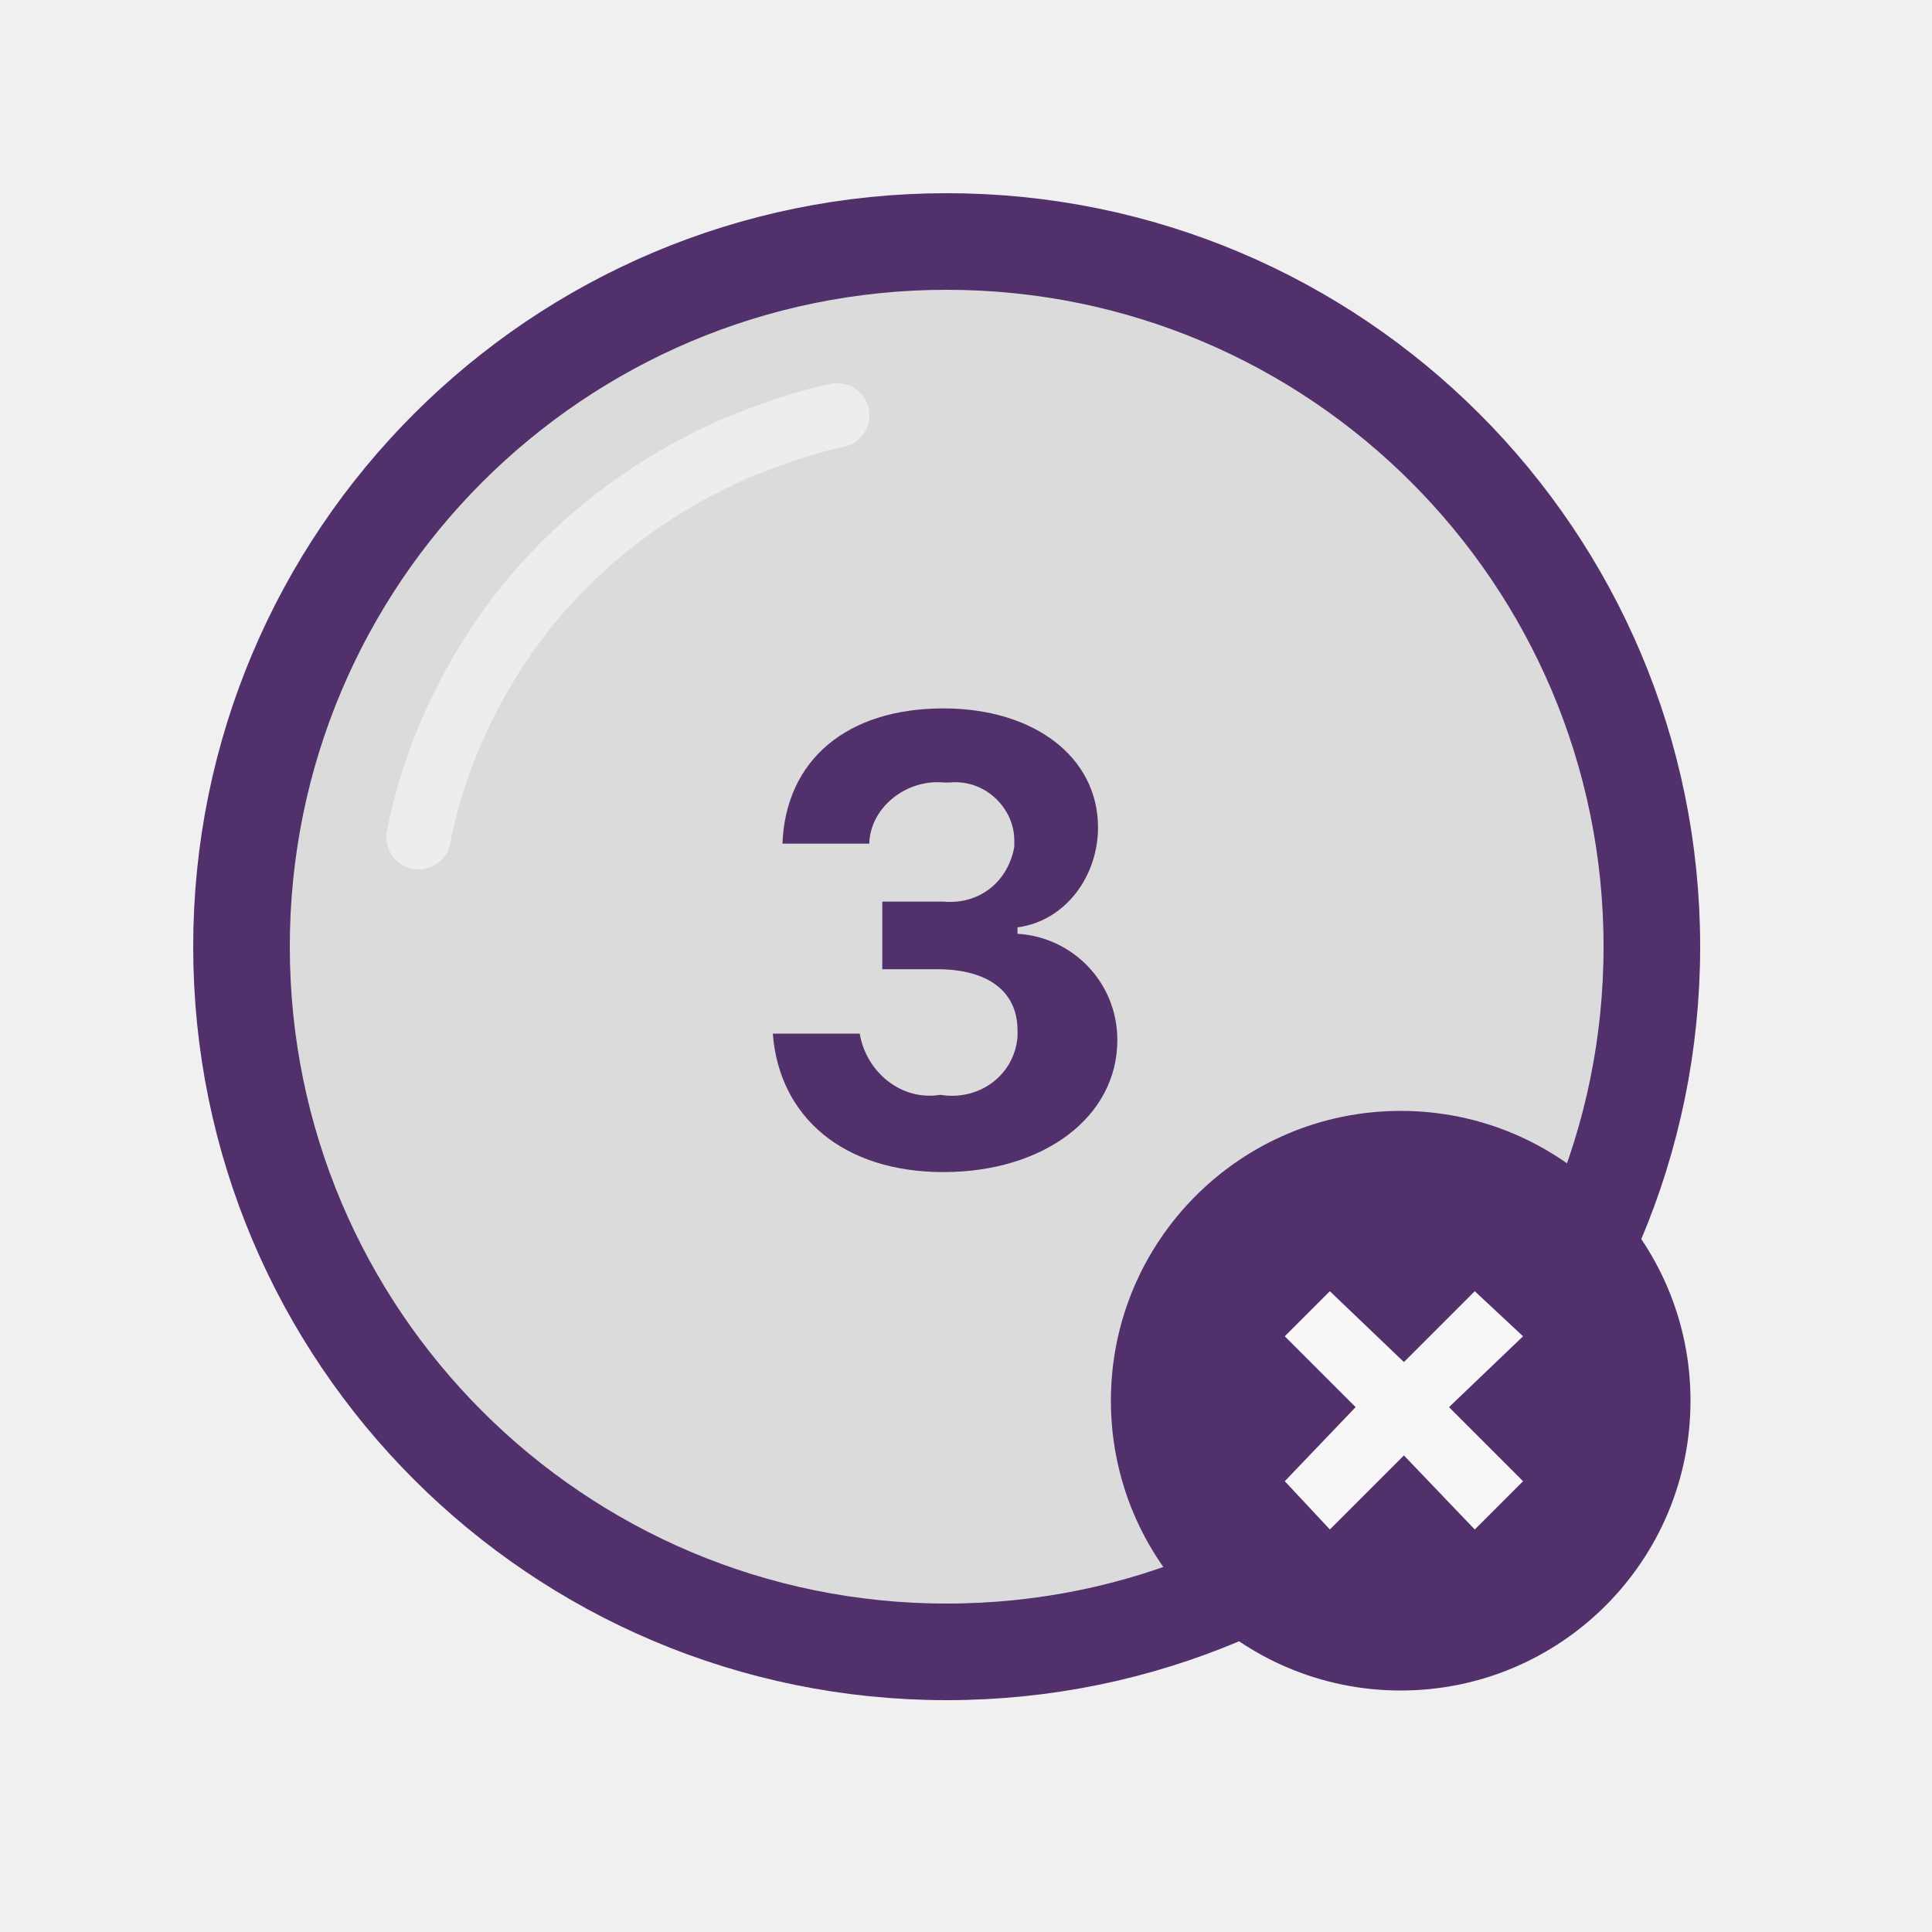
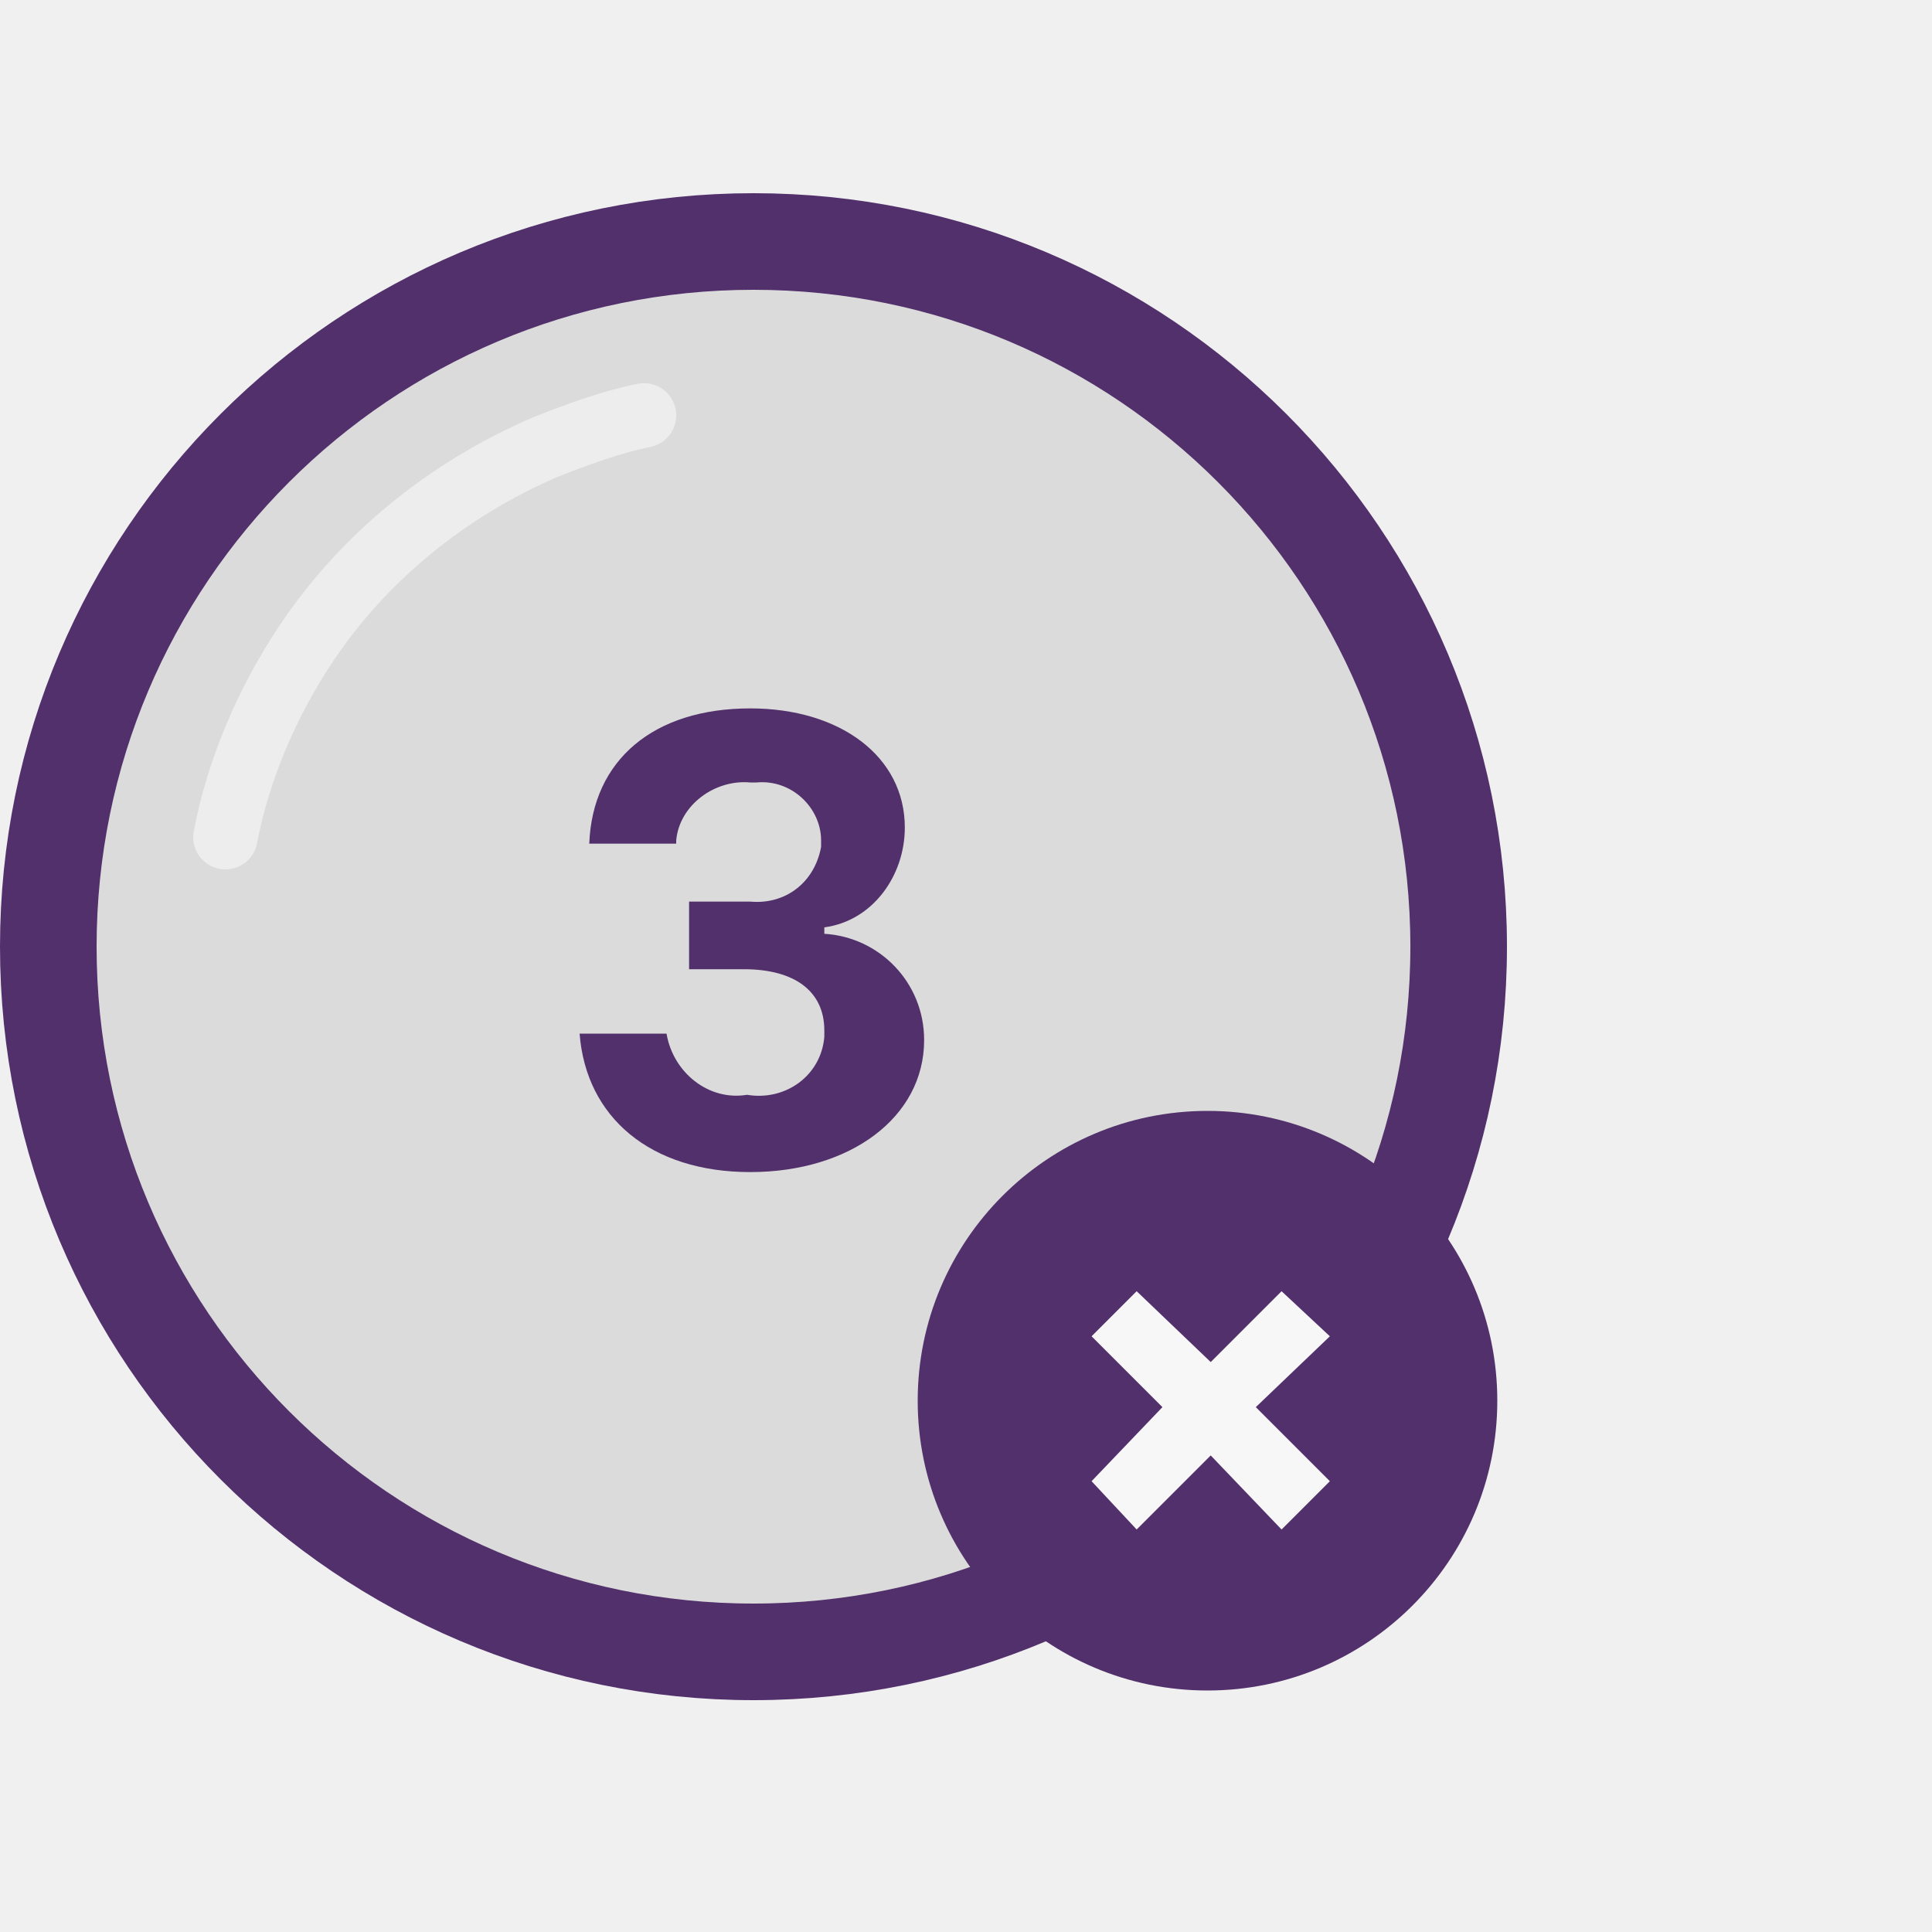
<svg xmlns="http://www.w3.org/2000/svg" version="1.1" id="Layer_1" x="0px" y="0px" viewBox="0 0 60 60" style="enable-background:new 0 0 60 60;" xml:space="preserve">
  <style type="text/css">
	.st0{fill:#DBDBDB;stroke:#52306C;stroke-width:3;stroke-linecap:round;stroke-linejoin:round;}
	.st1{opacity:0.5;fill:none;stroke:#FFFFFF;stroke-width:2;stroke-linecap:round;stroke-linejoin:round;enable-background:new    ;}
	.st2{fill:#52306C;}
	.st3{fill:#F7F7F7;}
</style>
-   <circle class="st0" cx="29.4" cy="29.4" r="21.9" />
-   <path class="st1" d="M13,26c0.4-2.1,1.3-4.2,2.5-6c1.8-2.7,4.4-4.8,7.4-6.1c1-0.4,2.1-0.8,3.1-1" />
-   <path class="st2" d="M27.6,28h1.7c1.1,0.1,2-0.6,2.2-1.7c0-0.1,0-0.1,0-0.2c0-1-0.9-1.9-2-1.8c-0.1,0-0.2,0-0.2,0  c-1.1-0.1-2.2,0.7-2.3,1.8c0,0,0,0.1,0,0.1h-2.7c0.1-2.6,2-4.2,5-4.2c2.8,0,4.8,1.5,4.8,3.7c0,1.5-1,2.9-2.5,3.1V29  c1.7,0.1,3.1,1.5,3.1,3.3c0,2.4-2.3,4.1-5.4,4.1c-3.1,0-5.1-1.7-5.3-4.3h2.7c0.2,1.2,1.3,2.1,2.5,1.9c0,0,0,0,0,0  c1.2,0.2,2.3-0.6,2.4-1.8c0-0.1,0-0.1,0-0.2c0-1.2-0.9-1.9-2.5-1.9h-1.7V28z" />
-   <circle class="st2" cx="43.5" cy="43.5" r="9" />
-   <polygon class="st3" points="47.3,41.5 45.8,40.1 43.6,42.3 41.3,40.1 39.9,41.5 42.1,43.7 39.9,46 41.3,47.5 43.6,45.2 45.8,47.5   47.3,46 45,43.7 " />
+   <g>
+     <circle class="st0" cx="23.4" cy="29.4" r="21.9" />
+     <path class="st1" d="M7,26c0.4-2.1,1.3-4.2,2.5-6c1.8-2.7,4.4-4.8,7.4-6.1c1-0.4,2.1-0.8,3.1-1" />
+     <path class="st2" d="M21.6,28h1.7c1.1,0.1,2-0.6,2.2-1.7c0-0.1,0-0.1,0-0.2c0-1-0.9-1.9-2-1.8c-0.1,0-0.2,0-0.2,0   c-1.1-0.1-2.2,0.7-2.3,1.8c0,0,0,0.1,0,0.1h-2.7c0.1-2.6,2-4.2,5-4.2c2.8,0,4.8,1.5,4.8,3.7c0,1.5-1,2.9-2.5,3.1V29   c1.7,0.1,3.1,1.5,3.1,3.3c0,2.4-2.3,4.1-5.4,4.1c-3.1,0-5.1-1.7-5.3-4.3h2.7c0.2,1.2,1.3,2.1,2.5,1.9c0,0,0,0,0,0   c1.2,0.2,2.3-0.6,2.4-1.8c0-0.1,0-0.1,0-0.2c0-1.2-0.9-1.9-2.5-1.9h-1.7V28z" />
+     <circle class="st2" cx="37.5" cy="43.5" r="9" />
+     <polygon class="st3" points="41.3,41.5 39.8,40.1 37.6,42.3 35.3,40.1 33.9,41.5 36.1,43.7 33.9,46 35.3,47.5 37.6,45.2 39.8,47.5    41.3,46 39,43.7  " />
+   </g>
</svg>
